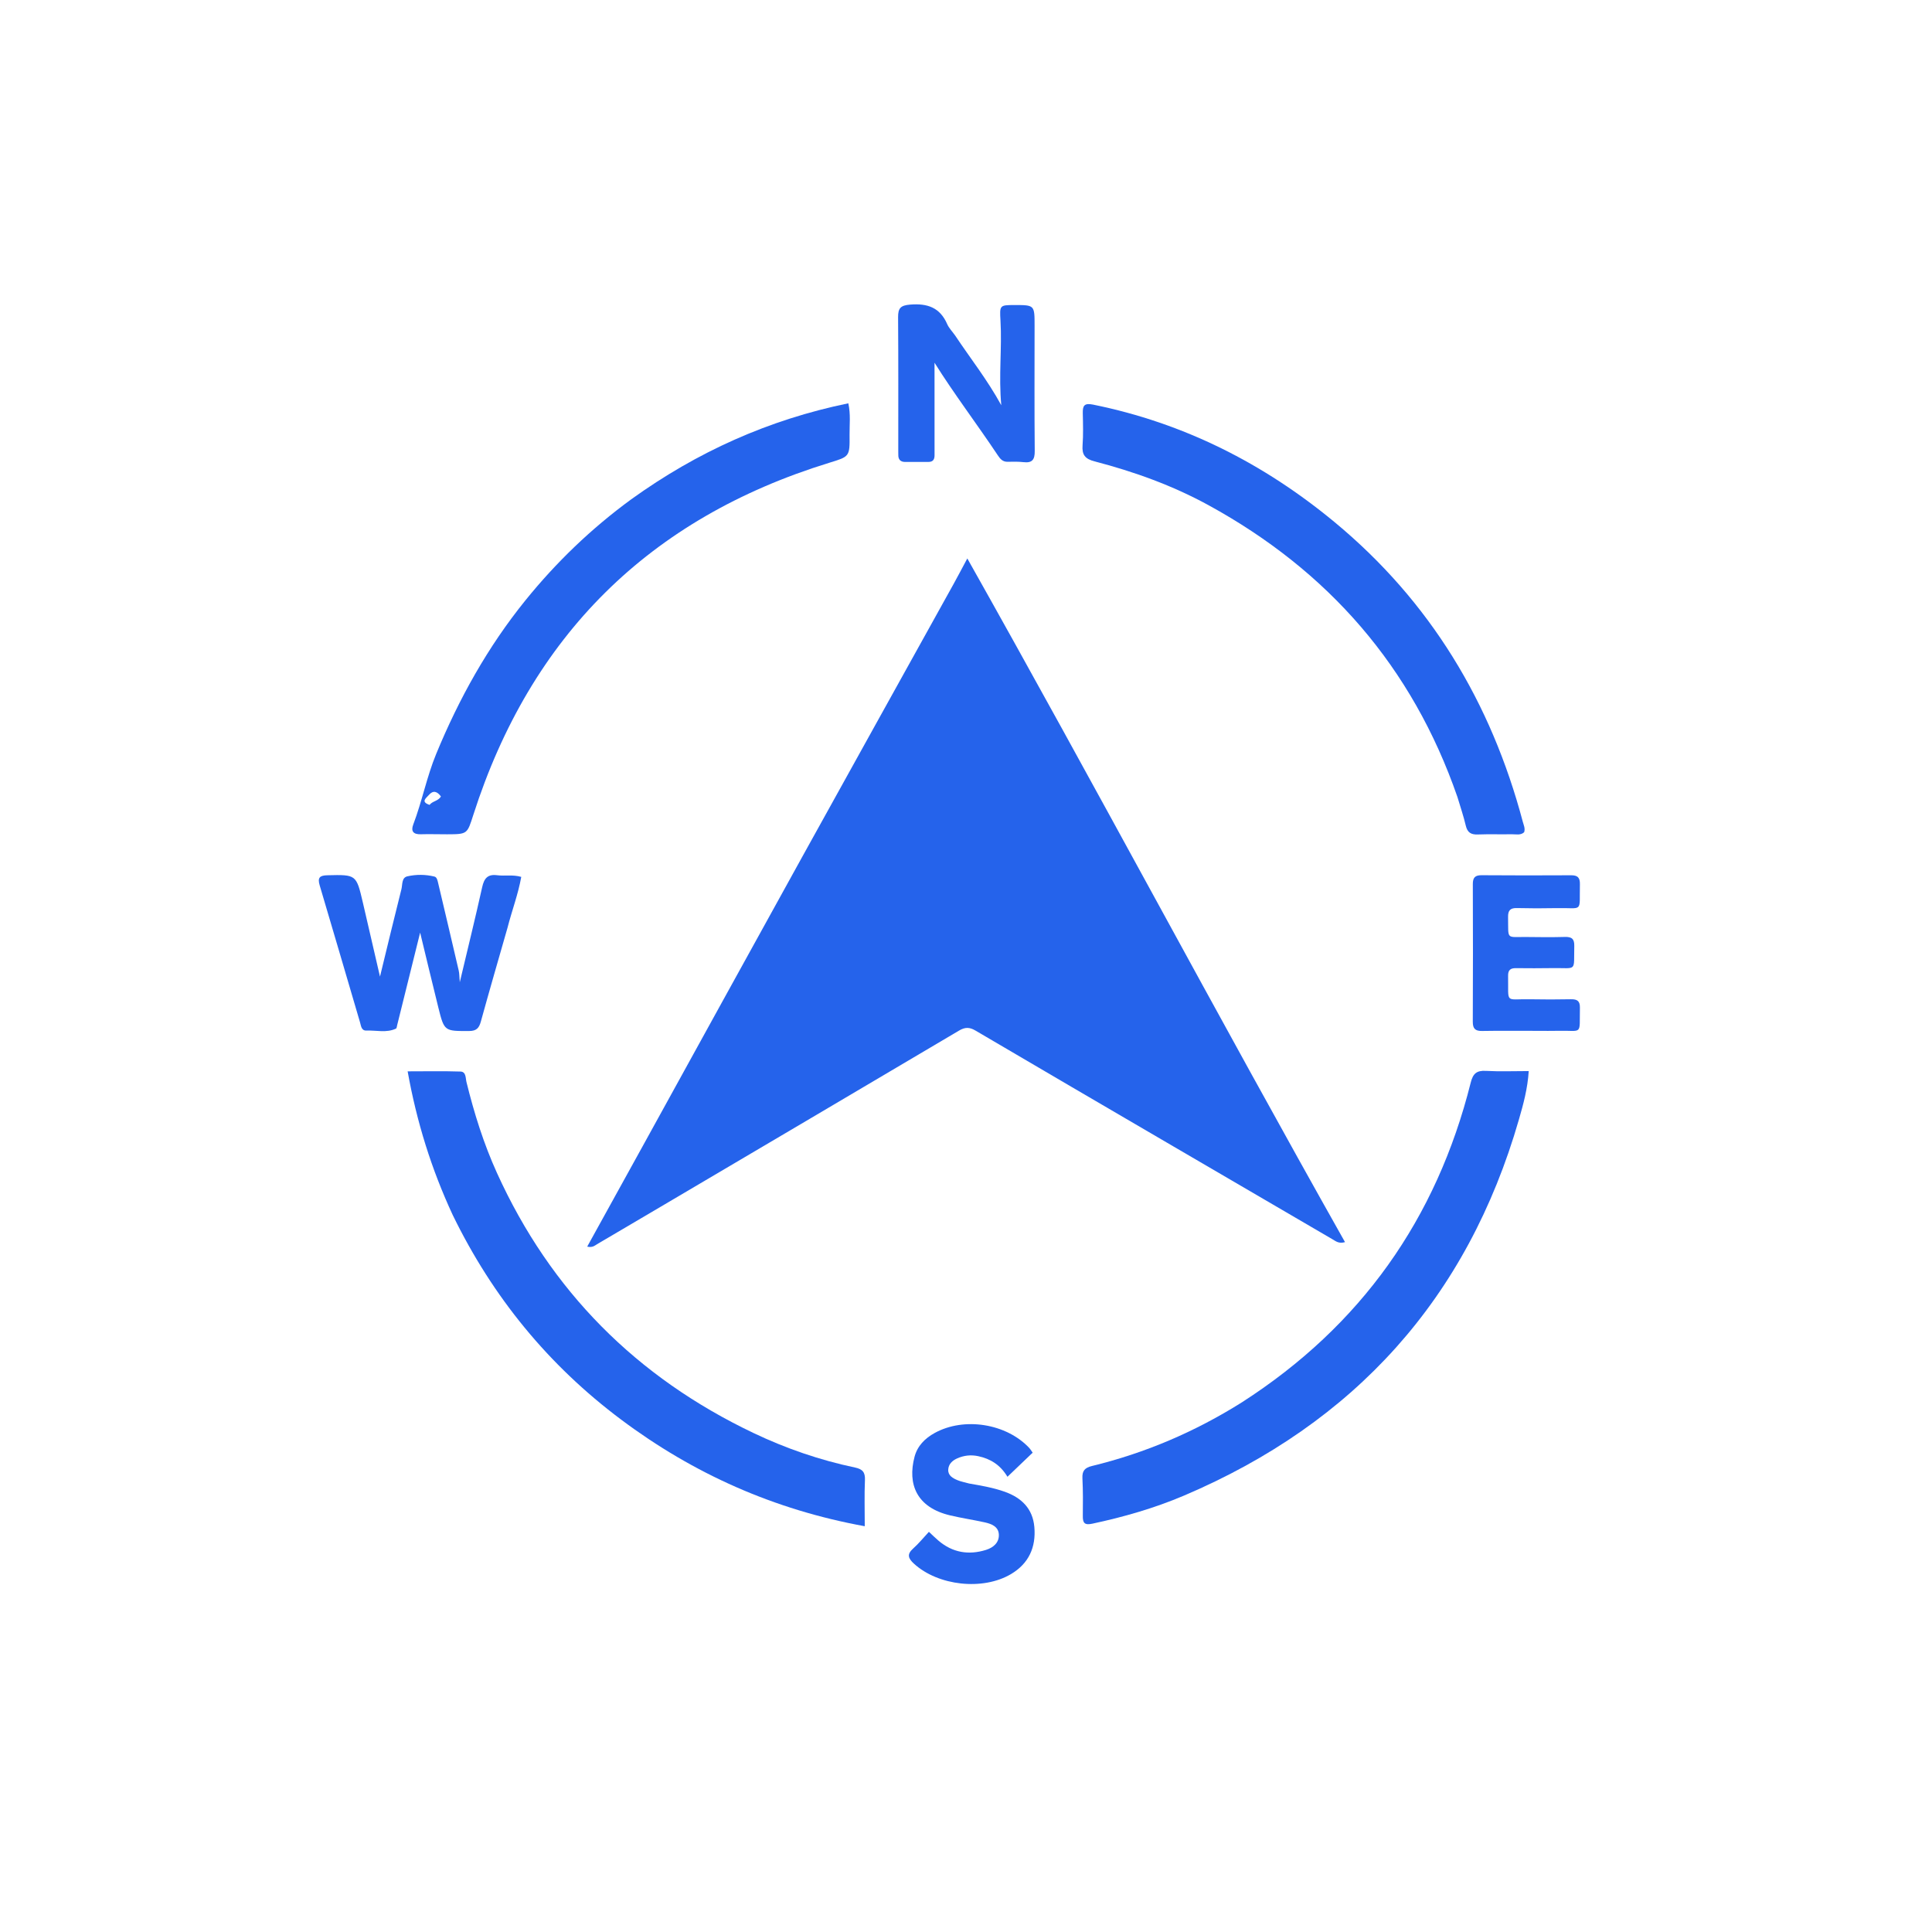
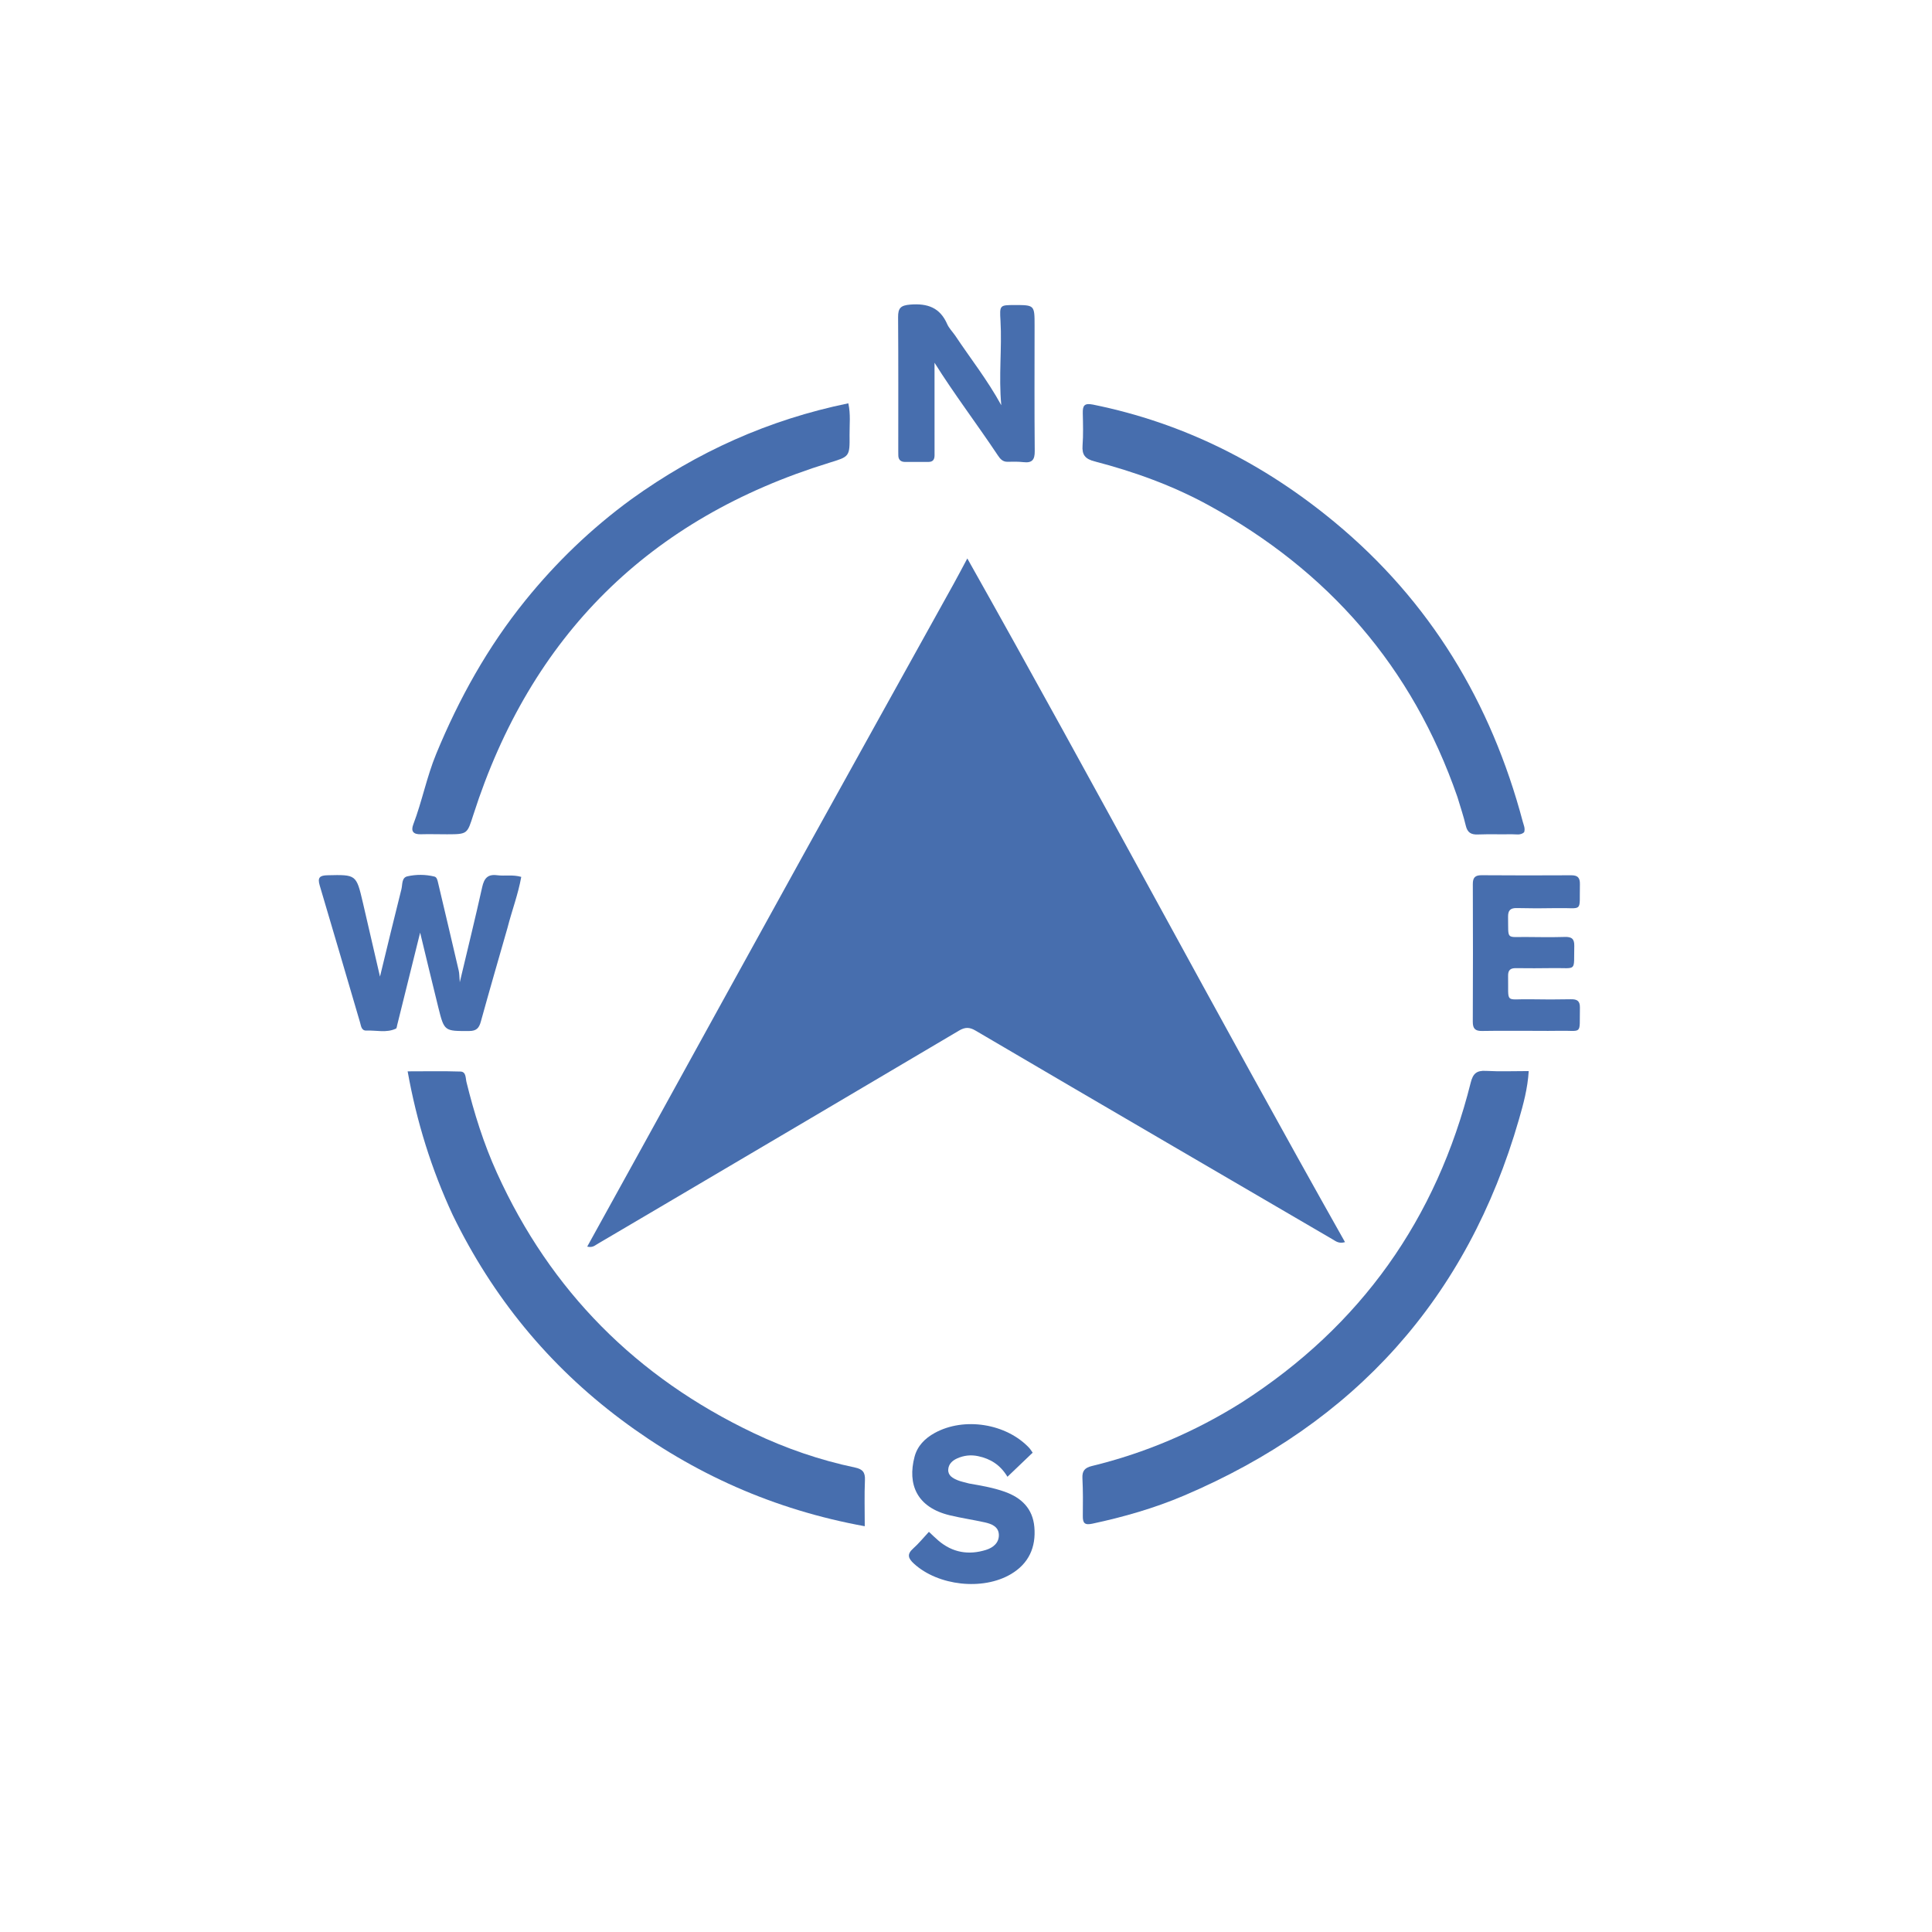
- <svg xmlns="http://www.w3.org/2000/svg" version="1.1" id="Layer_1" x="0px" y="0px" width="100%" viewBox="0 0 1024 1024" enable-background="new 0 0 1024 1024" xml:space="preserve" fill="#2563eb">
-   <path id="arrow" fill="#2563eb" opacity="1" stroke="none" d="             M340.572,607.606                  C369.136,555.783 397.481,504.262 425.941,452.804                  C452.385,404.992 478.955,357.249 505.455,309.467                  C507.703,305.413 509.847,301.301 512.696,295.991                  C580.685,416.726 645.134,538.155 712.882,658.356                  C709.601,659.29 708.03,657.887 706.405,656.94                  C677.049,639.824 647.704,622.689 618.364,605.544                  C584.565,585.794 550.753,566.066 517.012,546.216                  C513.903,544.387 511.529,544.332 508.371,546.202                  C455.63,577.435 402.819,608.549 350.023,639.689                  C338.832,646.29 327.65,652.906 316.435,659.466                  C315.208,660.183 314.084,661.381 311.232,660.736                  C321.069,642.93 330.736,625.432 340.572,607.606              z" />
-   <path fill="#2563eb" opacity="1" stroke="none" d="             M239.939,643.95                  C228.667,619.66 220.867,594.695 216.059,567.835                  C225.887,567.835 234.981,567.646 244.06,567.941                  C247.1,568.04 246.725,571.402 247.237,573.488                  C251.294,590.005 256.36,606.173 263.399,621.686                  C291.827,684.327 337.436,730.035 399.42,759.55                  C416.615,767.738 434.542,773.901 453.185,777.823                  C457.198,778.667 458.624,780.344 458.437,784.505                  C458.089,792.28 458.337,800.081 458.337,808.935                  C410.231,800.171 367.583,781.155 329.185,752.405                  C290.731,723.614 261.118,687.479 239.939,643.95              z" />
-   <path fill="#2563eb" opacity="1" stroke="none" d="             M658.266,743.24                  C721.341,702.691 761.384,646.054 779.505,573.831                  C780.701,569.064 782.585,567.31 787.512,567.585                  C794.929,567.999 802.387,567.693 810.255,567.693                  C809.668,577.076 807.391,585.266 805.071,593.319                  C777.762,688.12 718.033,754.207 627.514,792.708                  C611.877,799.359 595.546,804.046 578.893,807.598                  C574.813,808.468 573.863,807.168 573.915,803.47                  C574.007,796.809 574.039,790.134 573.706,783.484                  C573.509,779.563 574.988,777.924 578.744,777.011                  C606.97,770.149 633.365,758.898 658.266,743.24              z" />
-   <path fill="#2563eb" opacity="1" stroke="none" d="             M772.465,422.426                  C748.553,353.431 703.992,302.504 640.578,267.783                  C621.515,257.346 601.141,249.998 580.146,244.542                  C575.083,243.227 573.408,241.044 573.782,236.026                  C574.202,230.392 574.022,224.703 573.901,219.043                  C573.815,215.041 574.635,213.497 579.366,214.456                  C627.43,224.197 669.805,245.65 707.368,276.751                  C758.037,318.702 790.346,372.348 807.139,435.64                  C807.588,437.332 808.504,439.083 807.821,441.109                  C805.911,442.864 803.47,442.128 801.245,442.171                  C795.25,442.284 789.246,442.061 783.257,442.288                  C779.688,442.424 777.763,441.27 776.907,437.643                  C775.726,432.635 774.054,427.742 772.465,422.426              z" />
-   <path fill="#2563eb" opacity="1" stroke="none" d="             M334.635,264.595                  C369.447,239.546 407.361,222.448 449.63,213.761                  C450.928,219.626 450.224,225.085 450.286,230.466                  C450.422,242.197 450.26,241.966 439.346,245.334                  C344.09,274.73 281.312,337.011 250.874,431.894                  C247.606,442.082 247.808,442.16 237.008,442.194                  C232.342,442.209 227.672,442.034 223.01,442.177                  C219.064,442.297 217.68,440.548 219.036,436.995                  C223.719,424.717 226.176,411.737 231.203,399.554                  C243.284,370.275 258.524,342.866 278.489,318.19                  C294.821,298.005 313.371,280.136 334.635,264.595              M227.691,426.598                  C229.174,424.574 232.233,424.639 233.704,422.162                  C231.732,419.405 229.54,418.707 227.263,421.408                  C225.947,422.967 222.746,424.988 227.691,426.598              z" />
-   <path fill="#2563eb" opacity="1" stroke="none" d="             M268.985,491.757                  C264.158,508.589 259.395,525.022 254.84,541.512                  C253.906,544.891 252.52,546.442 248.721,546.456                  C235.54,546.504 235.474,546.669 232.3,533.903                  C228.937,520.377 225.717,506.816 222.683,494.298                  C218.788,509.997 214.652,526.678 210.506,543.356                  C210.347,543.997 210.279,544.994 209.867,545.189                  C204.829,547.574 199.48,546.01 194.268,546.229                  C191.522,546.344 191.383,543.775 190.857,541.993                  C183.698,517.764 176.676,493.495 169.446,469.288                  C168.191,465.083 169.515,464 173.542,463.907                  C188.823,463.553 188.84,463.465 192.337,478.437                  C195.272,491.002 198.155,503.579 201.401,517.624                  C205.409,501.177 208.991,486.2 212.765,471.273                  C213.377,468.851 212.799,465.178 215.93,464.47                  C220.61,463.412 225.523,463.44 230.256,464.597                  C231.568,464.918 231.891,466.612 232.195,467.898                  C235.867,483.403 239.53,498.91 243.132,514.432                  C243.495,515.994 243.442,517.654 243.697,520.604                  C247.889,502.942 251.915,486.619 255.563,470.211                  C256.603,465.531 258.458,463.235 263.518,463.893                  C267.561,464.418 271.755,463.461 276.275,464.771                  C274.618,474.064 271.327,482.584 268.985,491.757              z" />
-   <path fill="#2563eb" opacity="1" stroke="none" d="             M506.228,177.797                  C514.347,190.009 523.288,201.245 530.707,214.793                  C529.241,199.211 531.13,184.588 530.279,169.968                  C529.805,161.831 529.813,161.684 537.618,161.68                  C548.35,161.676 548.35,161.676 548.348,172.616                  C548.344,194.768 548.222,216.921 548.43,239.071                  C548.474,243.688 547.065,245.468 542.469,244.95                  C539.672,244.634 536.821,244.69 533.997,244.753                  C531.422,244.81 530.101,243.188 528.875,241.35                  C517.733,224.643 505.566,208.638 495.319,192.257                  C495.319,208.174 495.307,224.732 495.333,241.291                  C495.336,243.487 494.52,244.811 492.188,244.824                  C488.026,244.849 483.863,244.87 479.701,244.842                  C477.247,244.826 476.062,243.52 476.122,241.067                  C476.138,240.401 476.101,239.734 476.101,239.068                  C476.095,215.428 476.182,191.787 476.009,168.148                  C475.974,163.34 477.31,161.85 482.44,161.438                  C491.585,160.705 498.215,163.001 502.032,171.78                  C502.941,173.871 504.669,175.606 506.228,177.797              z" />
-   <path fill="#2563eb" opacity="1" stroke="none" d="             M513.681,786.299                  C520.311,787.448 526.534,788.524 532.517,790.649                  C541.418,793.811 547.379,799.601 548.228,809.355                  C549.159,820.047 545.294,828.68 535.877,834.282                  C520.902,843.188 497.21,840.496 484.411,828.777                  C481.382,826.004 480.524,823.823 484,820.737                  C486.955,818.114 489.464,814.989 492.342,811.9                  C494.228,813.648 495.748,815.161 497.375,816.549                  C504.852,822.93 513.394,824.356 522.612,821.475                  C526.471,820.269 529.671,817.612 529.404,813.22                  C529.153,809.092 525.479,807.671 521.976,806.891                  C515.82,805.519 509.554,804.618 503.425,803.145                  C485.842,798.917 480.896,786.663 484.726,772.127                  C486.241,766.378 490.222,762.351 495.409,759.5                  C511.038,750.909 533.441,754.476 545.608,767.534                  C546.155,768.121 546.552,768.847 547.332,769.951                  C542.996,774.096 538.743,778.162 533.973,782.722                  C530.159,776.373 524.94,773.182 518.492,771.805                  C514.585,770.97 510.883,771.386 507.286,772.995                  C504.69,774.157 502.705,776.074 502.583,778.966                  C502.449,782.135 505.051,783.509 507.54,784.542                  C509.367,785.3 511.364,785.648 513.681,786.299              z" />
-   <path fill="#2563eb" opacity="1" stroke="none" d="             M815,546.372                  C804.842,546.374 795.182,546.264 785.528,546.432                  C781.864,546.496 780.593,545.184 780.61,541.507                  C780.726,517.197 780.716,492.885 780.628,468.575                  C780.615,465.144 781.83,463.861 785.284,463.887                  C801.102,464.004 816.921,464.004 832.739,463.913                  C836.167,463.893 837.458,465.17 837.383,468.617                  C837.041,484.198 839.411,481.014 824.91,481.324                  C817.92,481.474 810.921,481.464 803.932,481.294                  C800.425,481.21 799.25,482.627 799.31,486.027                  C799.53,498.472 798.031,496.481 809.401,496.632                  C816.06,496.721 822.725,496.786 829.38,496.598                  C832.919,496.498 834.493,497.496 834.4,501.362                  C834.061,515.333 836.123,512.948 822.954,513.116                  C816.461,513.199 809.965,513.234 803.473,513.14                  C800.519,513.098 799.269,514.203 799.323,517.242                  C799.595,532.403 797.396,529.355 811.081,529.634                  C818.238,529.779 825.402,529.758 832.56,529.624                  C835.799,529.563 837.458,530.413 837.385,534.074                  C837.086,549.237 839.131,545.984 825.49,546.355                  C822.163,546.446 818.83,546.37 815,546.372              z" />
+ <svg xmlns="http://www.w3.org/2000/svg" version="1.1" id="Layer_1" x="0px" y="0px" width="100%" viewBox="0 0 1024 1024" enable-background="new 0 0 1024 1024" fill="#476EAE">
+   <path id="arrow" fill="#476EAE" opacity="1" stroke="none" d=" M340.572,607.606 C369.136,555.783 397.481,504.262 425.941,452.804 C452.385,404.992 478.955,357.249 505.455,309.467 C507.703,305.413 509.847,301.301 512.696,295.991 C580.685,416.726 645.134,538.155 712.882,658.356 C709.601,659.29 708.03,657.887 706.405,656.94 C677.049,639.824 647.704,622.689 618.364,605.544 C584.565,585.794 550.753,566.066 517.012,546.216 C513.903,544.387 511.529,544.332 508.371,546.202 C455.63,577.435 402.819,608.549 350.023,639.689 C338.832,646.29 327.65,652.906 316.435,659.466 C315.208,660.183 314.084,661.381 311.232,660.736 C321.069,642.93 330.736,625.432 340.572,607.606 z" />
+   <path fill="#476EAE" opacity="1" stroke="none" d=" M239.939,643.95 C228.667,619.66 220.867,594.695 216.059,567.835 C225.887,567.835 234.981,567.646 244.06,567.941 C247.1,568.04 246.725,571.402 247.237,573.488 C251.294,590.005 256.36,606.173 263.399,621.686 C291.827,684.327 337.436,730.035 399.42,759.55 C416.615,767.738 434.542,773.901 453.185,777.823 C457.198,778.667 458.624,780.344 458.437,784.505 C458.089,792.28 458.337,800.081 458.337,808.935 C410.231,800.171 367.583,781.155 329.185,752.405 C290.731,723.614 261.118,687.479 239.939,643.95 z" />
+   <path fill="#476EAE" opacity="1" stroke="none" d=" M658.266,743.24 C721.341,702.691 761.384,646.054 779.505,573.831 C780.701,569.064 782.585,567.31 787.512,567.585 C794.929,567.999 802.387,567.693 810.255,567.693 C809.668,577.076 807.391,585.266 805.071,593.319 C777.762,688.12 718.033,754.207 627.514,792.708 C611.877,799.359 595.546,804.046 578.893,807.598 C574.813,808.468 573.863,807.168 573.915,803.47 C574.007,796.809 574.039,790.134 573.706,783.484 C573.509,779.563 574.988,777.924 578.744,777.011 C606.97,770.149 633.365,758.898 658.266,743.24 z" />
+   <path fill="#476EAE" opacity="1" stroke="none" d=" M772.465,422.426 C748.553,353.431 703.992,302.504 640.578,267.783 C621.515,257.346 601.141,249.998 580.146,244.542 C575.083,243.227 573.408,241.044 573.782,236.026 C574.202,230.392 574.022,224.703 573.901,219.043 C573.815,215.041 574.635,213.497 579.366,214.456 C627.43,224.197 669.805,245.65 707.368,276.751 C758.037,318.702 790.346,372.348 807.139,435.64 C807.588,437.332 808.504,439.083 807.821,441.109 C805.911,442.864 803.47,442.128 801.245,442.171 C795.25,442.284 789.246,442.061 783.257,442.288 C779.688,442.424 777.763,441.27 776.907,437.643 C775.726,432.635 774.054,427.742 772.465,422.426 z" />
+   <path fill="#476EAE" opacity="1" stroke="none" d="M 334.635 264.595 C 369.447 239.546 407.361 222.448 449.63 213.761 C 450.928 219.626 450.224 225.085 450.286 230.466 C 450.422 242.197 450.26 241.966 439.346 245.334 C 344.09 274.73 281.312 337.011 250.874 431.894 C 247.606 442.082 247.808 442.16 237.008 442.194 C 232.342 442.209 227.672 442.034 223.01 442.177 C 219.064 442.297 217.68 440.548 219.036 436.995 C 223.719 424.717 226.176 411.737 231.203 399.554 C 243.284 370.275 258.524 342.866 278.489 318.19 C 294.821 298.005 313.371 280.136 334.635 264.595" />
+   <path fill="#476EAE" opacity="1" stroke="none" d=" M268.985,491.757 C264.158,508.589 259.395,525.022 254.84,541.512 C253.906,544.891 252.52,546.442 248.721,546.456 C235.54,546.504 235.474,546.669 232.3,533.903 C228.937,520.377 225.717,506.816 222.683,494.298 C218.788,509.997 214.652,526.678 210.506,543.356 C210.347,543.997 210.279,544.994 209.867,545.189 C204.829,547.574 199.48,546.01 194.268,546.229 C191.522,546.344 191.383,543.775 190.857,541.993 C183.698,517.764 176.676,493.495 169.446,469.288 C168.191,465.083 169.515,464 173.542,463.907 C188.823,463.553 188.84,463.465 192.337,478.437 C195.272,491.002 198.155,503.579 201.401,517.624 C205.409,501.177 208.991,486.2 212.765,471.273 C213.377,468.851 212.799,465.178 215.93,464.47 C220.61,463.412 225.523,463.44 230.256,464.597 C231.568,464.918 231.891,466.612 232.195,467.898 C235.867,483.403 239.53,498.91 243.132,514.432 C243.495,515.994 243.442,517.654 243.697,520.604 C247.889,502.942 251.915,486.619 255.563,470.211 C256.603,465.531 258.458,463.235 263.518,463.893 C267.561,464.418 271.755,463.461 276.275,464.771 C274.618,474.064 271.327,482.584 268.985,491.757 z" />
+   <path fill="#476EAE" opacity="1" stroke="none" d=" M506.228,177.797 C514.347,190.009 523.288,201.245 530.707,214.793 C529.241,199.211 531.13,184.588 530.279,169.968 C529.805,161.831 529.813,161.684 537.618,161.68 C548.35,161.676 548.35,161.676 548.348,172.616 C548.344,194.768 548.222,216.921 548.43,239.071 C548.474,243.688 547.065,245.468 542.469,244.95 C539.672,244.634 536.821,244.69 533.997,244.753 C531.422,244.81 530.101,243.188 528.875,241.35 C517.733,224.643 505.566,208.638 495.319,192.257 C495.319,208.174 495.307,224.732 495.333,241.291 C495.336,243.487 494.52,244.811 492.188,244.824 C488.026,244.849 483.863,244.87 479.701,244.842 C477.247,244.826 476.062,243.52 476.122,241.067 C476.138,240.401 476.101,239.734 476.101,239.068 C476.095,215.428 476.182,191.787 476.009,168.148 C475.974,163.34 477.31,161.85 482.44,161.438 C491.585,160.705 498.215,163.001 502.032,171.78 C502.941,173.871 504.669,175.606 506.228,177.797 z" />
+   <path fill="#476EAE" opacity="1" stroke="none" d=" M513.681,786.299 C520.311,787.448 526.534,788.524 532.517,790.649 C541.418,793.811 547.379,799.601 548.228,809.355 C549.159,820.047 545.294,828.68 535.877,834.282 C520.902,843.188 497.21,840.496 484.411,828.777 C481.382,826.004 480.524,823.823 484,820.737 C486.955,818.114 489.464,814.989 492.342,811.9 C494.228,813.648 495.748,815.161 497.375,816.549 C504.852,822.93 513.394,824.356 522.612,821.475 C526.471,820.269 529.671,817.612 529.404,813.22 C529.153,809.092 525.479,807.671 521.976,806.891 C515.82,805.519 509.554,804.618 503.425,803.145 C485.842,798.917 480.896,786.663 484.726,772.127 C486.241,766.378 490.222,762.351 495.409,759.5 C511.038,750.909 533.441,754.476 545.608,767.534 C546.155,768.121 546.552,768.847 547.332,769.951 C542.996,774.096 538.743,778.162 533.973,782.722 C530.159,776.373 524.94,773.182 518.492,771.805 C514.585,770.97 510.883,771.386 507.286,772.995 C504.69,774.157 502.705,776.074 502.583,778.966 C502.449,782.135 505.051,783.509 507.54,784.542 C509.367,785.3 511.364,785.648 513.681,786.299 z" />
+   <path fill="#476EAE" opacity="1" stroke="none" d=" M815,546.372 C804.842,546.374 795.182,546.264 785.528,546.432 C781.864,546.496 780.593,545.184 780.61,541.507 C780.726,517.197 780.716,492.885 780.628,468.575 C780.615,465.144 781.83,463.861 785.284,463.887 C801.102,464.004 816.921,464.004 832.739,463.913 C836.167,463.893 837.458,465.17 837.383,468.617 C837.041,484.198 839.411,481.014 824.91,481.324 C817.92,481.474 810.921,481.464 803.932,481.294 C800.425,481.21 799.25,482.627 799.31,486.027 C799.53,498.472 798.031,496.481 809.401,496.632 C816.06,496.721 822.725,496.786 829.38,496.598 C832.919,496.498 834.493,497.496 834.4,501.362 C834.061,515.333 836.123,512.948 822.954,513.116 C816.461,513.199 809.965,513.234 803.473,513.14 C800.519,513.098 799.269,514.203 799.323,517.242 C799.595,532.403 797.396,529.355 811.081,529.634 C818.238,529.779 825.402,529.758 832.56,529.624 C835.799,529.563 837.458,530.413 837.385,534.074 C837.086,549.237 839.131,545.984 825.49,546.355 C822.163,546.446 818.83,546.37 815,546.372 z" />
</svg>
